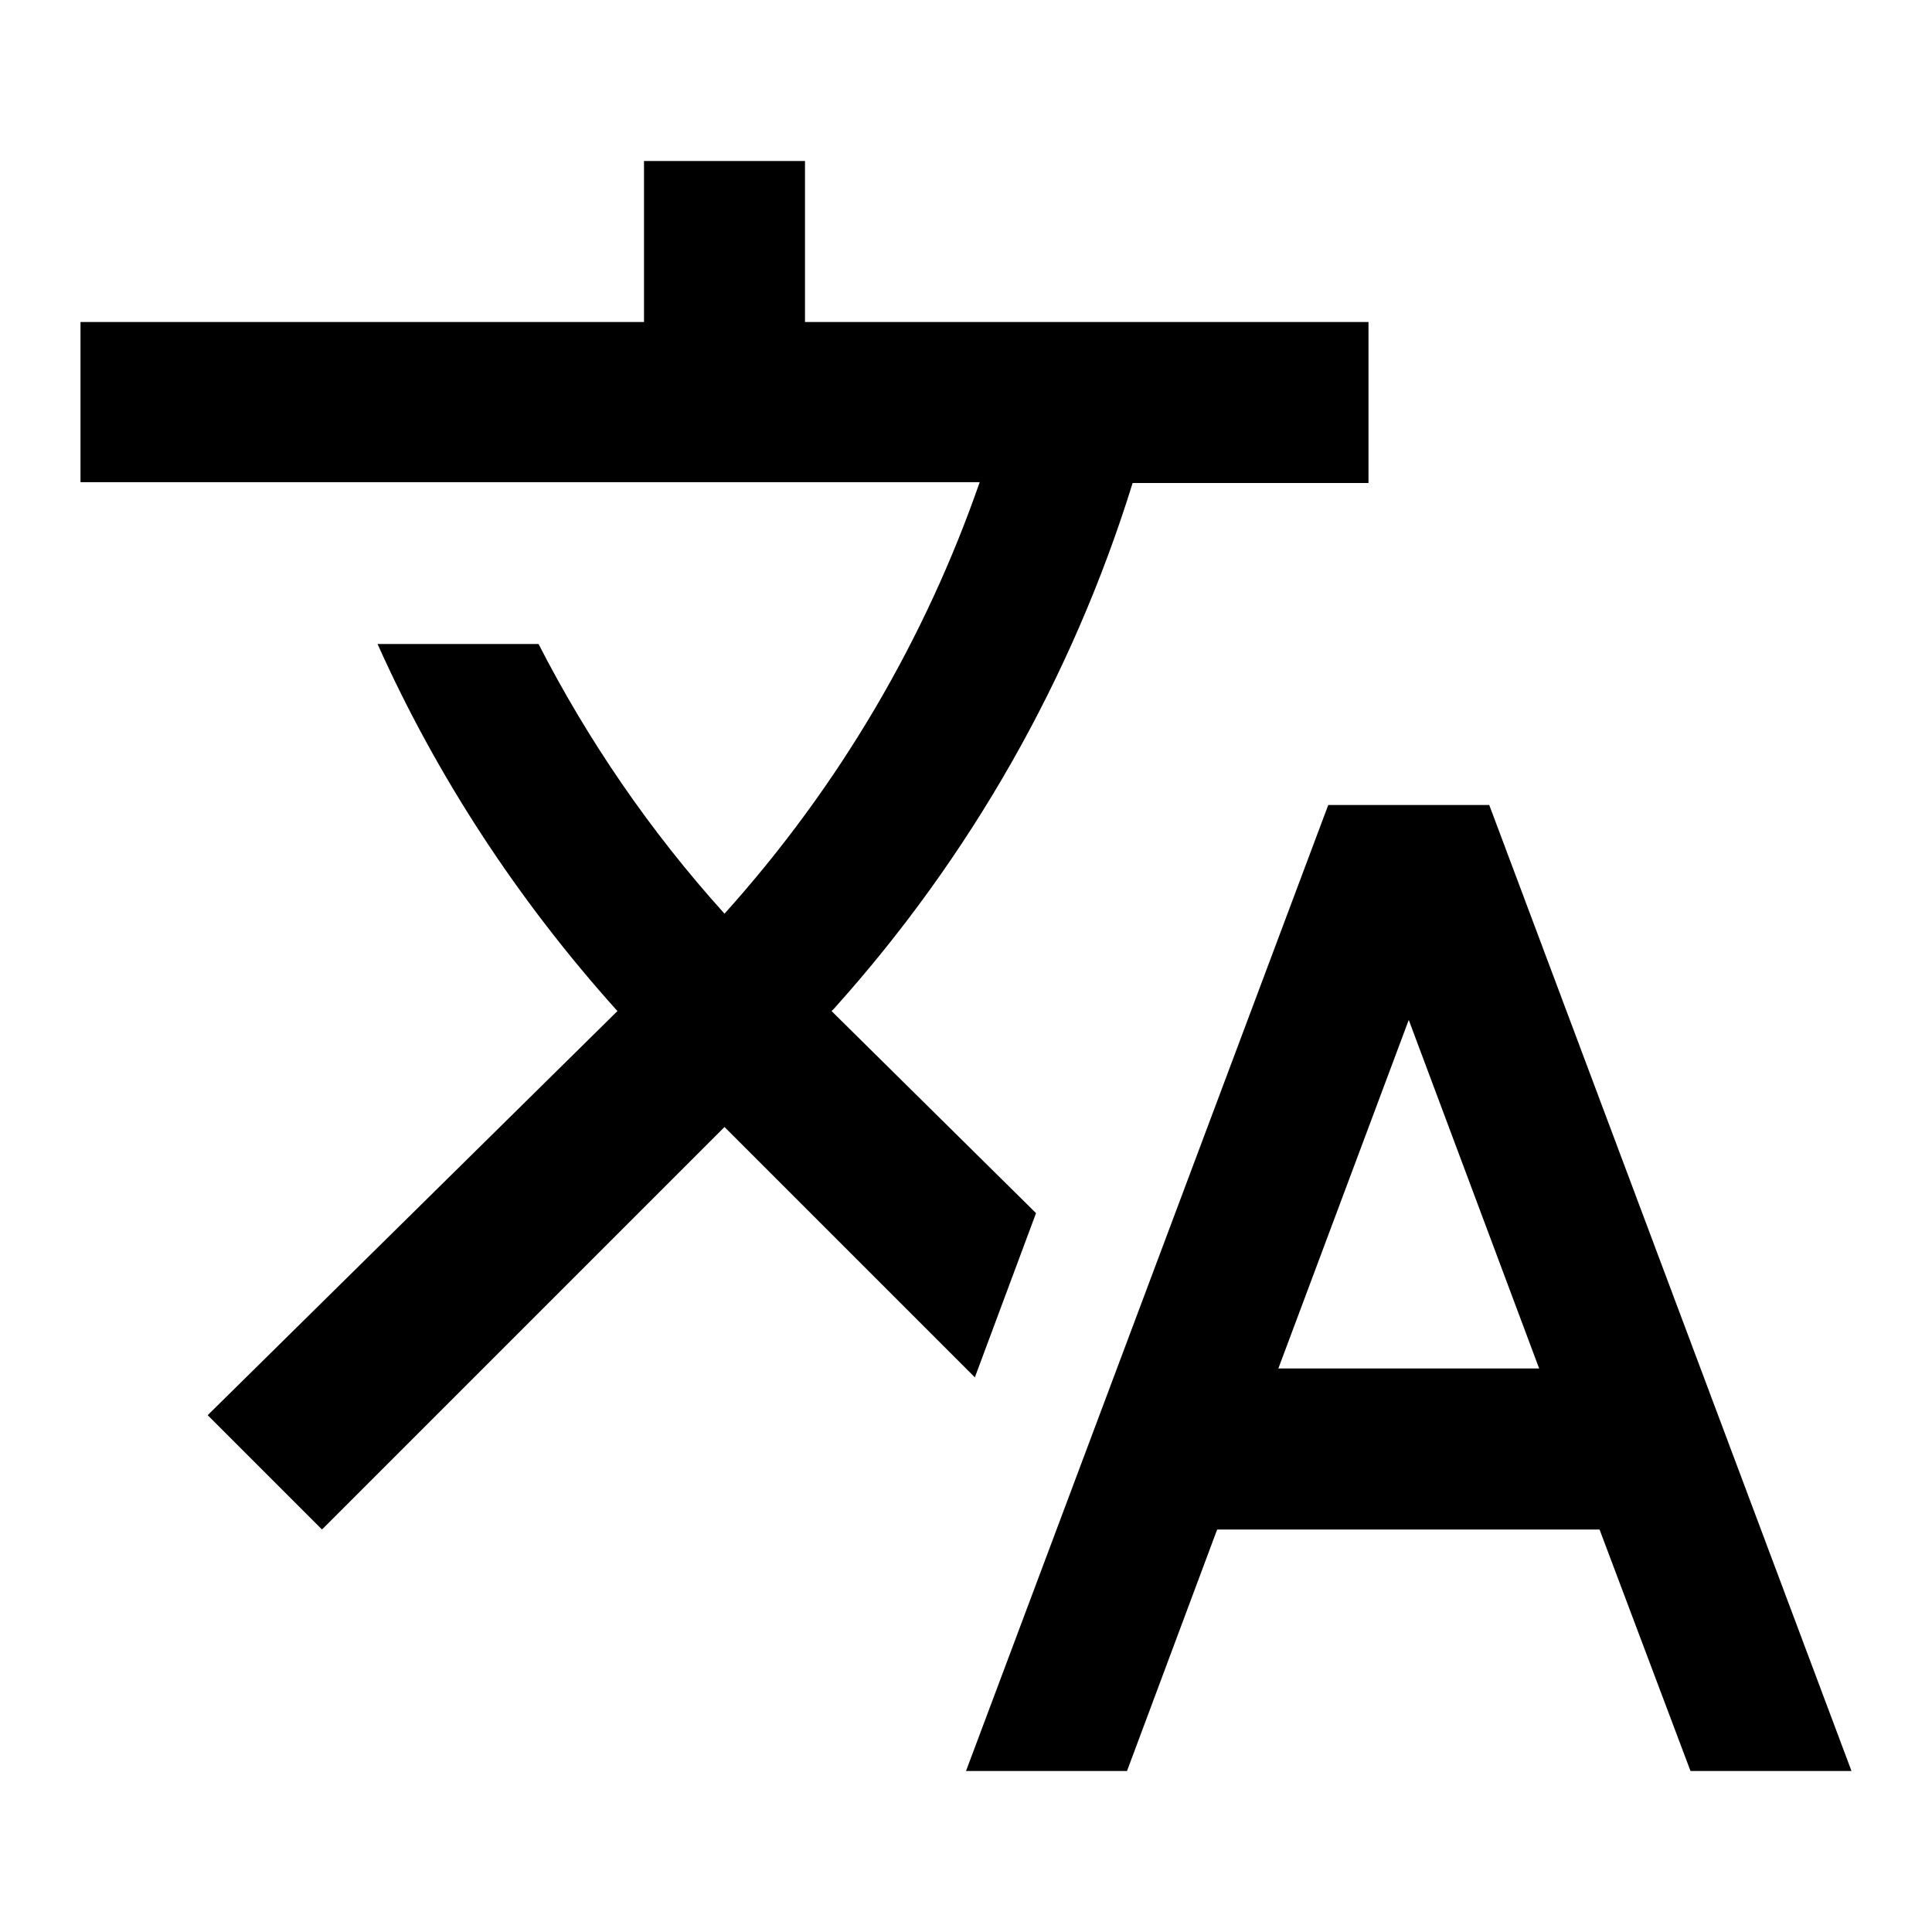
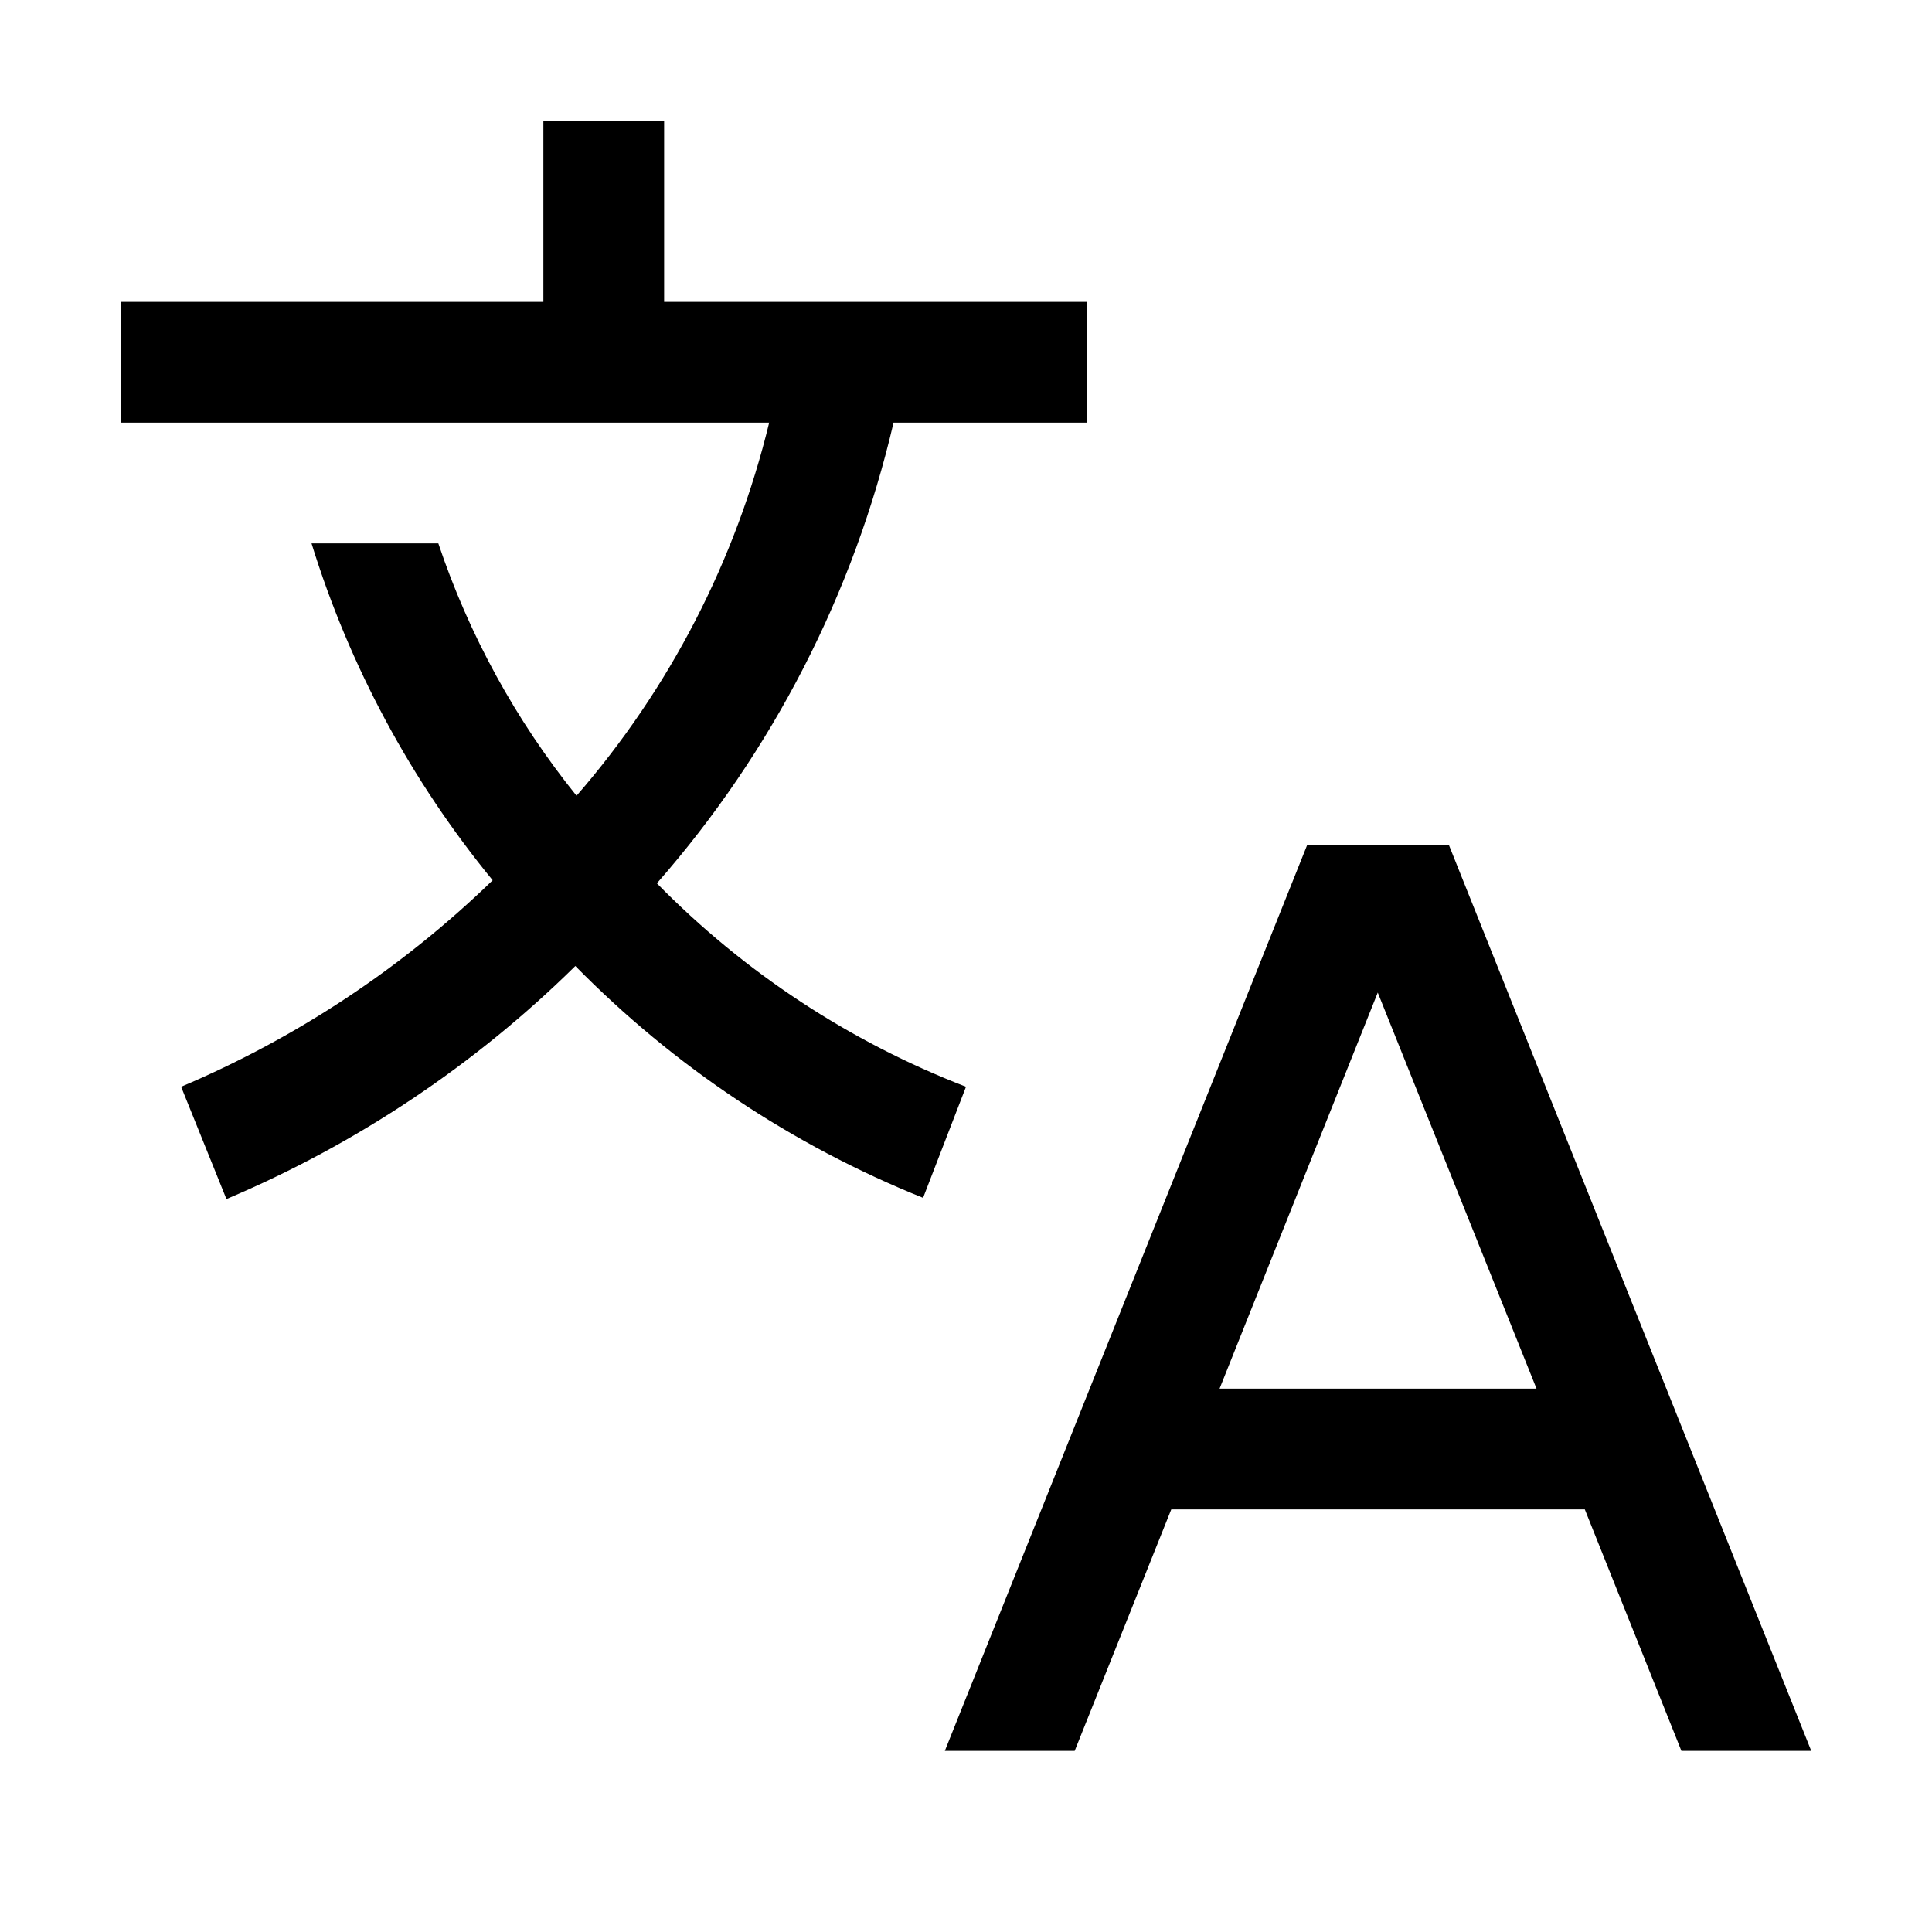
<svg xmlns="http://www.w3.org/2000/svg" width="46" height="46" fill="currentColor" viewBox="0 0 24 24">
-   <path fill-rule="evenodd" d="m12.87 15.07-2.54-2.51.03-.03A17.52 17.52 0 0 0 14.07 6H17V4h-7V2H8v2H1v1.99h11.17C11.5 7.92 10.44 9.75 9 11.35 8.07 10.32 7.3 9.19 6.69 8h-2c.73 1.63 1.73 3.17 2.98 4.56l-5.09 5.02L4 19l5-5 3.11 3.11.76-2.04ZM18.5 10h-2L12 22h2l1.12-3h4.75L21 22h2l-4.5-12Zm-1 2.67L15.88 17h3.24l-1.62-4.33Z" clip-rule="evenodd" />
+   <path d="M20.887 21.75H22.5L18 10.5h-1.763l-4.5 11.25h1.613l1.2-3h5.137l1.2 3Zm-5.737-4.5 1.965-4.92 1.972 4.92H15.15Z" />
+   <path d="M13.5 5.25v-1.5H8.25V1.5h-1.5v2.25H1.5v1.5h8.055a11.032 11.032 0 0 1-2.393 4.635A10.125 10.125 0 0 1 5.445 6.75H3.87a12.353 12.353 0 0 0 2.25 4.185A12.63 12.63 0 0 1 2.25 13.5l.563 1.395A13.854 13.854 0 0 0 7.147 12a12.69 12.69 0 0 0 4.32 2.88L12 13.5a10.86 10.86 0 0 1-3.84-2.527A13.23 13.23 0 0 0 11.1 5.25h2.4Z" />
</svg>
